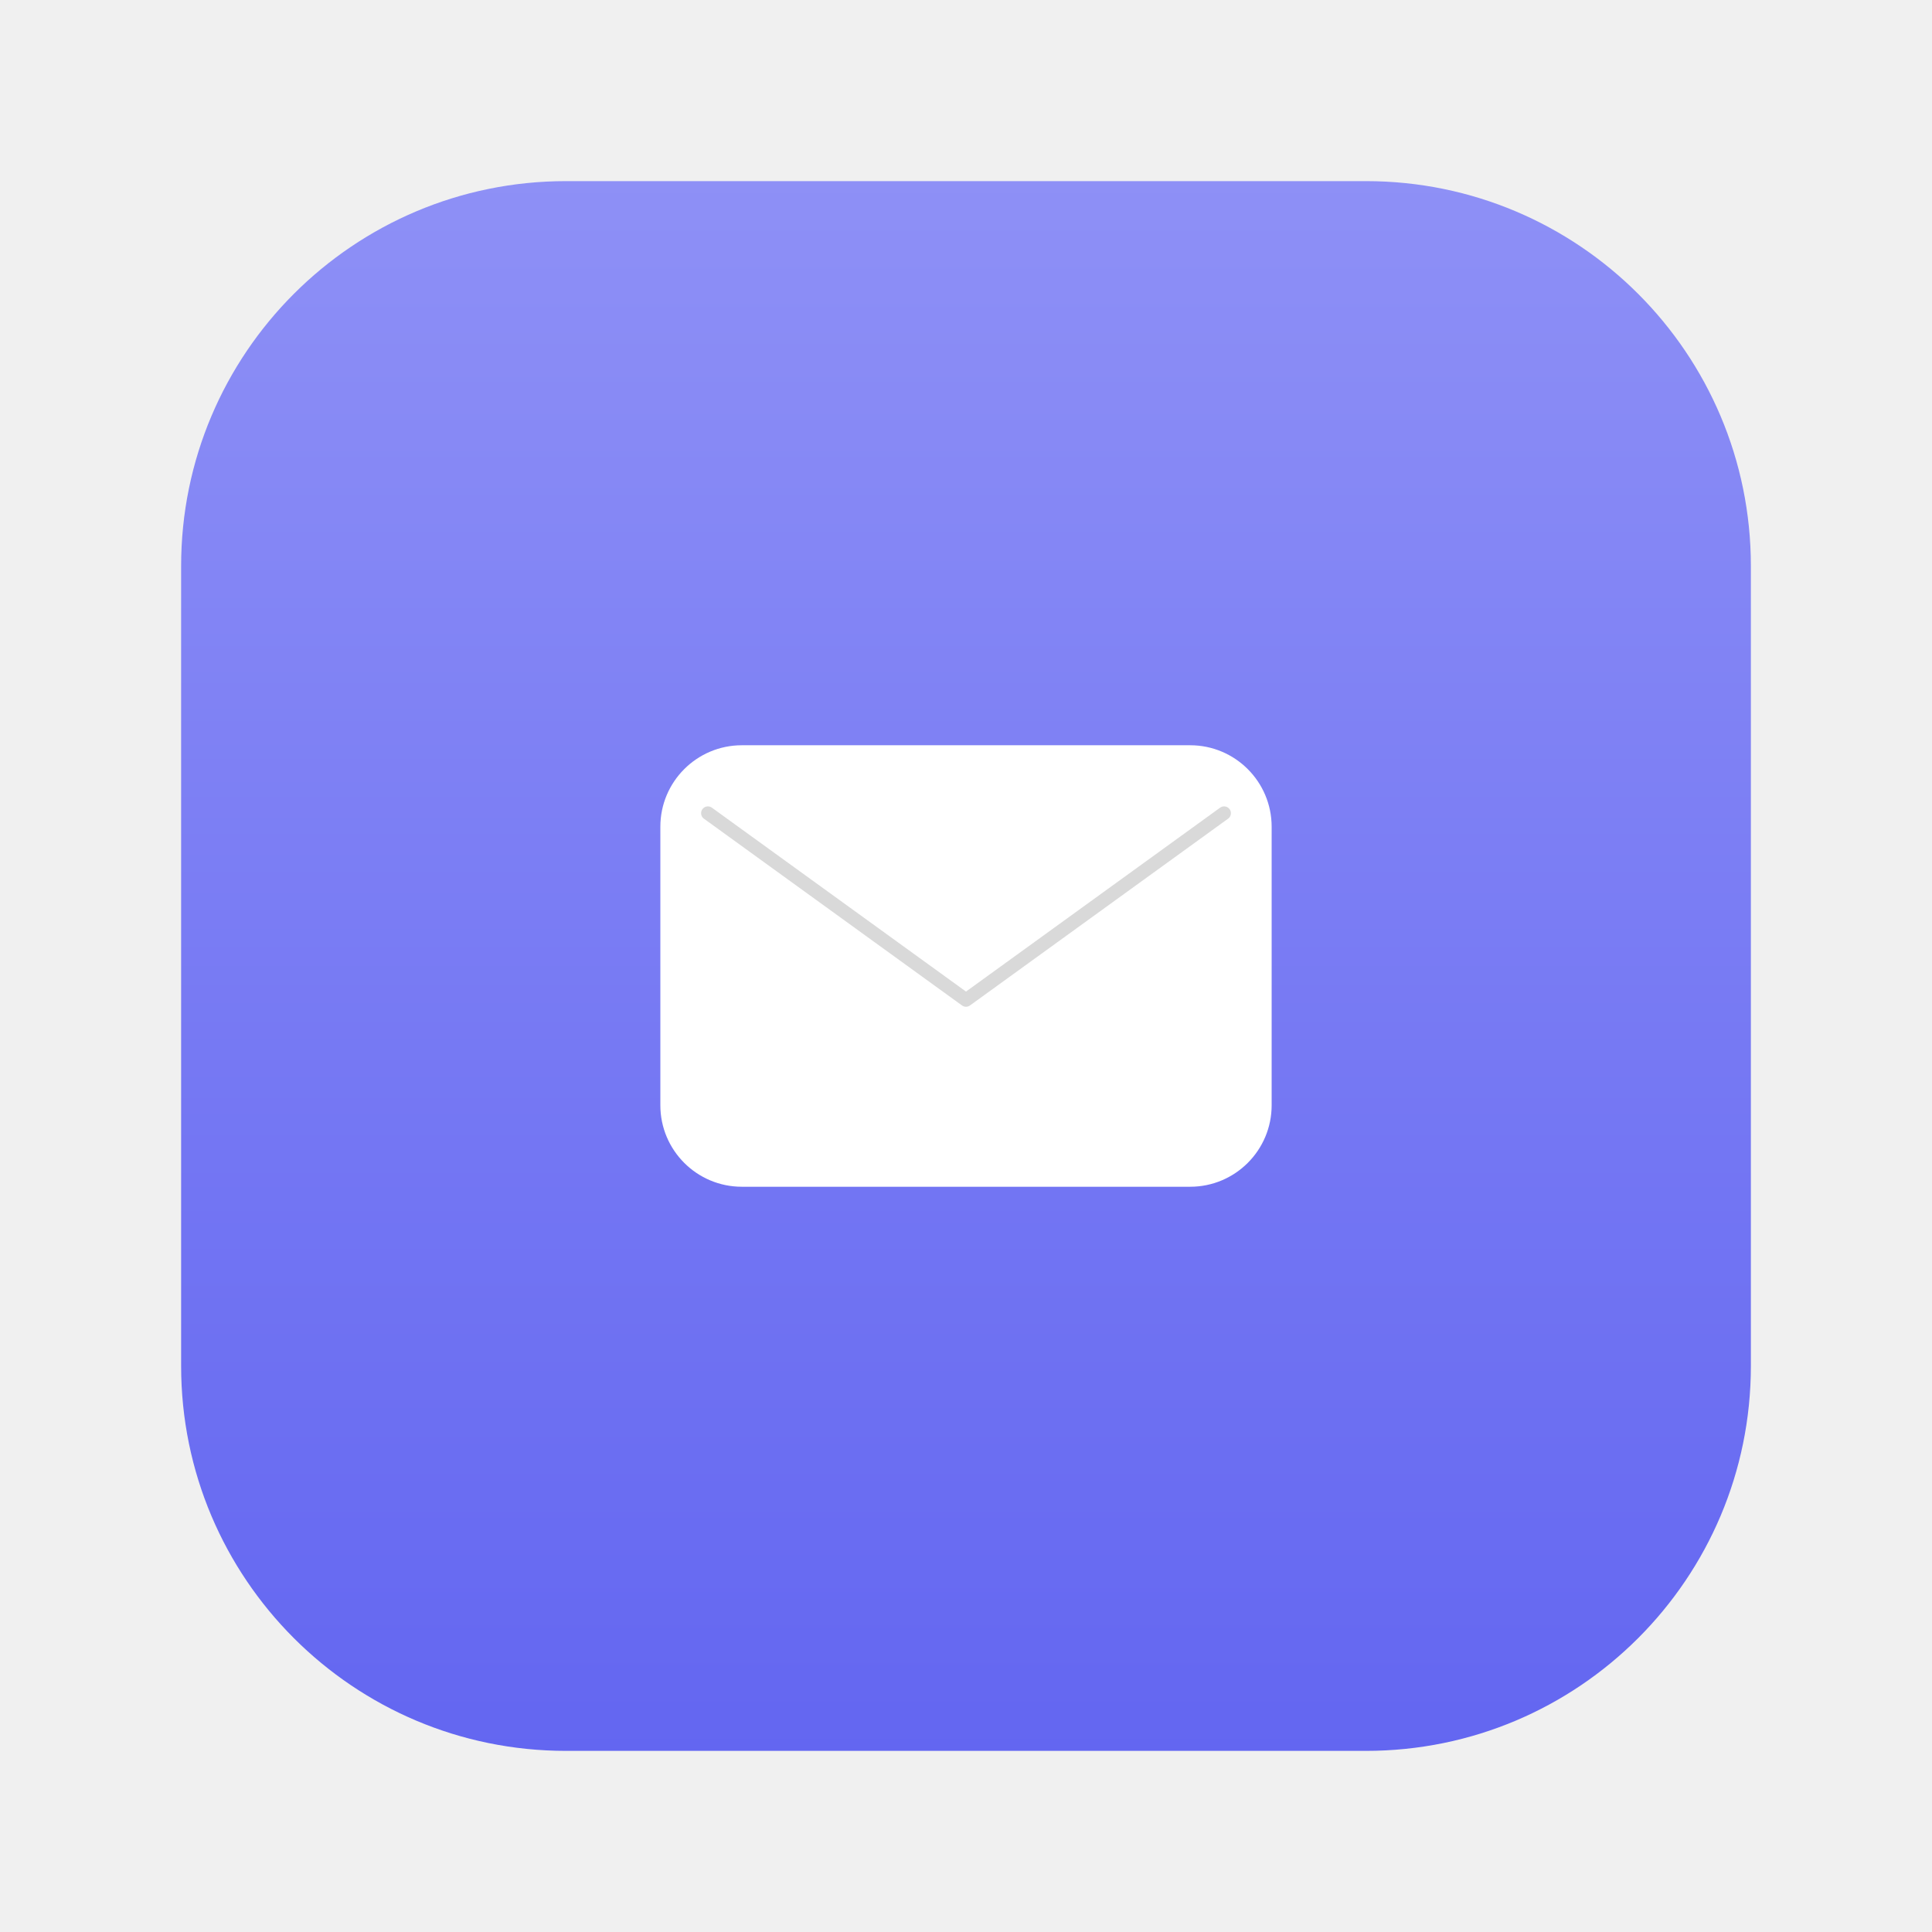
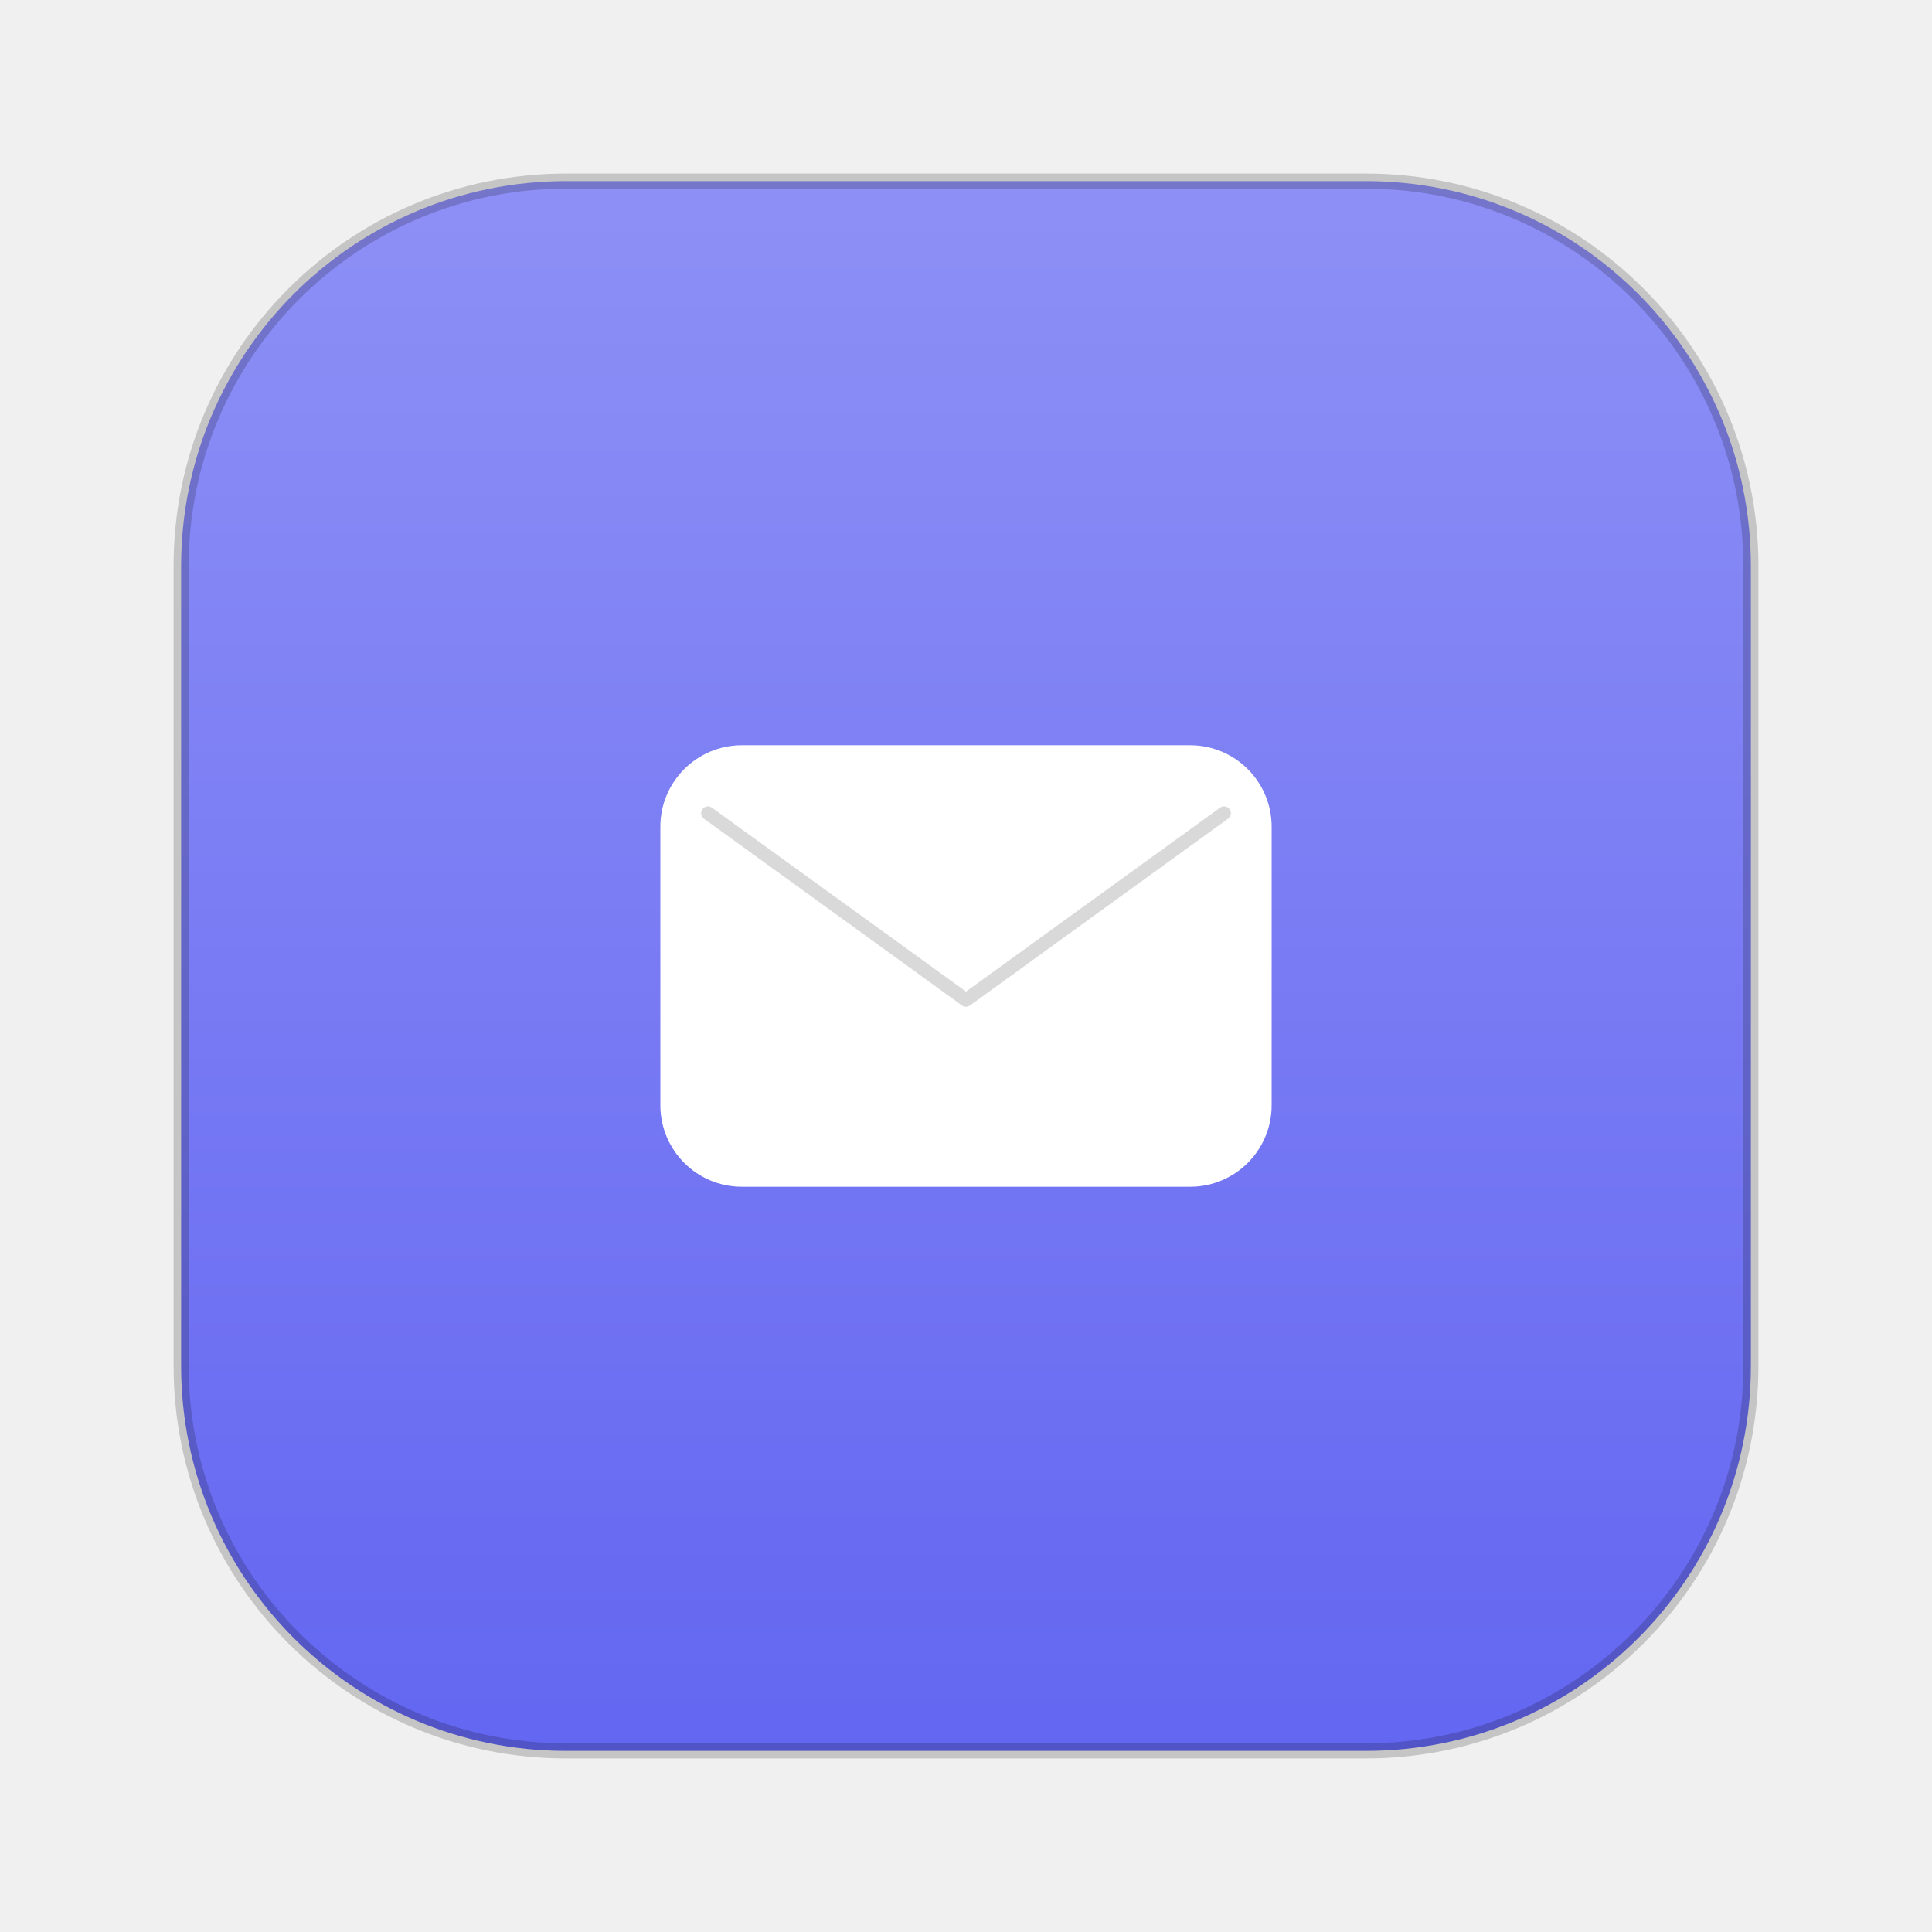
<svg xmlns="http://www.w3.org/2000/svg" width="512" height="512" viewBox="0 0 512 512">
  <defs>
    <linearGradient id="bg" x1="0" y1="0" x2="0" y2="1">
      <stop offset="0" stop-color="#8E90F6" />
      <stop offset="1" stop-color="#6366F1" />
    </linearGradient>
  </defs>
-   <rect x="48" y="48" width="416" height="416" rx="102" fill="url(#bg)" />
+   <rect x="48" y="48" width="416" height="416" rx="102" fill="url(#bg)" stroke="#000000" stroke-opacity="0.18" stroke-width="4" />
  <g transform="translate(148,148) scale(9)" fill="#ffffff">
    <rect x="3" y="5.5" width="18" height="13" rx="2.4" />
    <path d="M4.4 7.5 12 13l7.6-5.5" fill="none" stroke="#000000" stroke-opacity="0.15" stroke-width="0.4" stroke-linecap="round" stroke-linejoin="round" />
  </g>
</svg>
